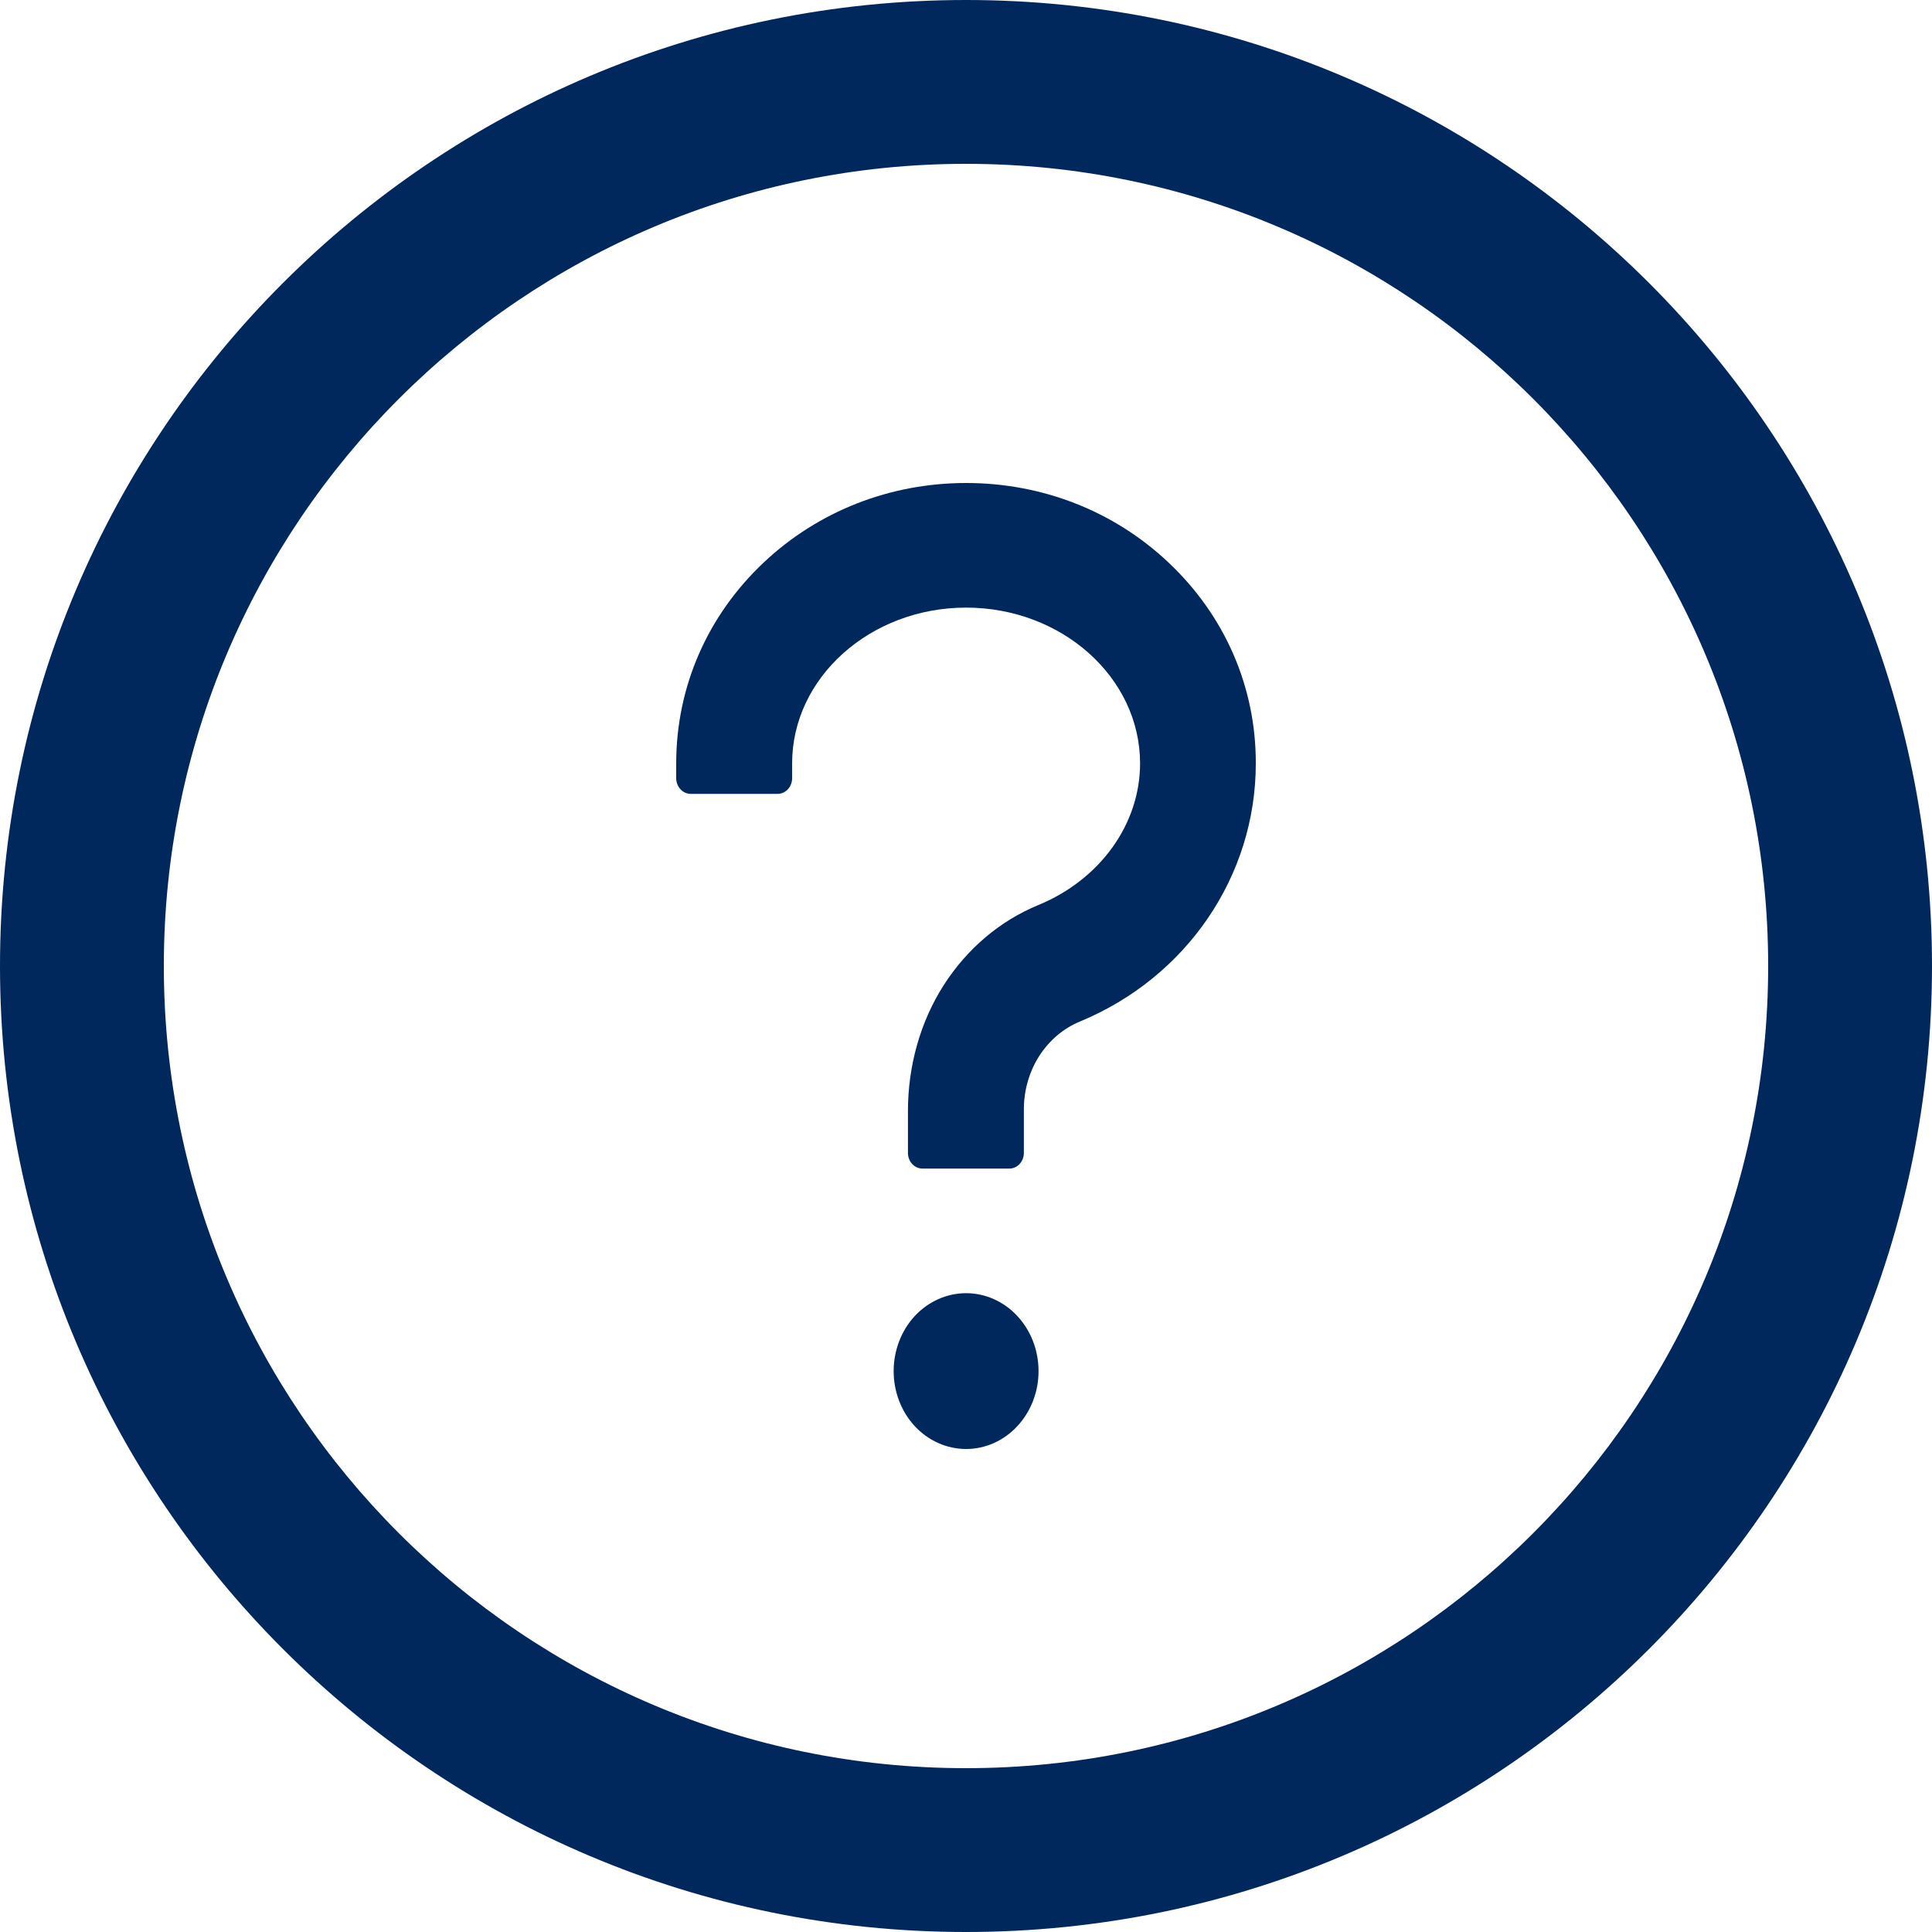
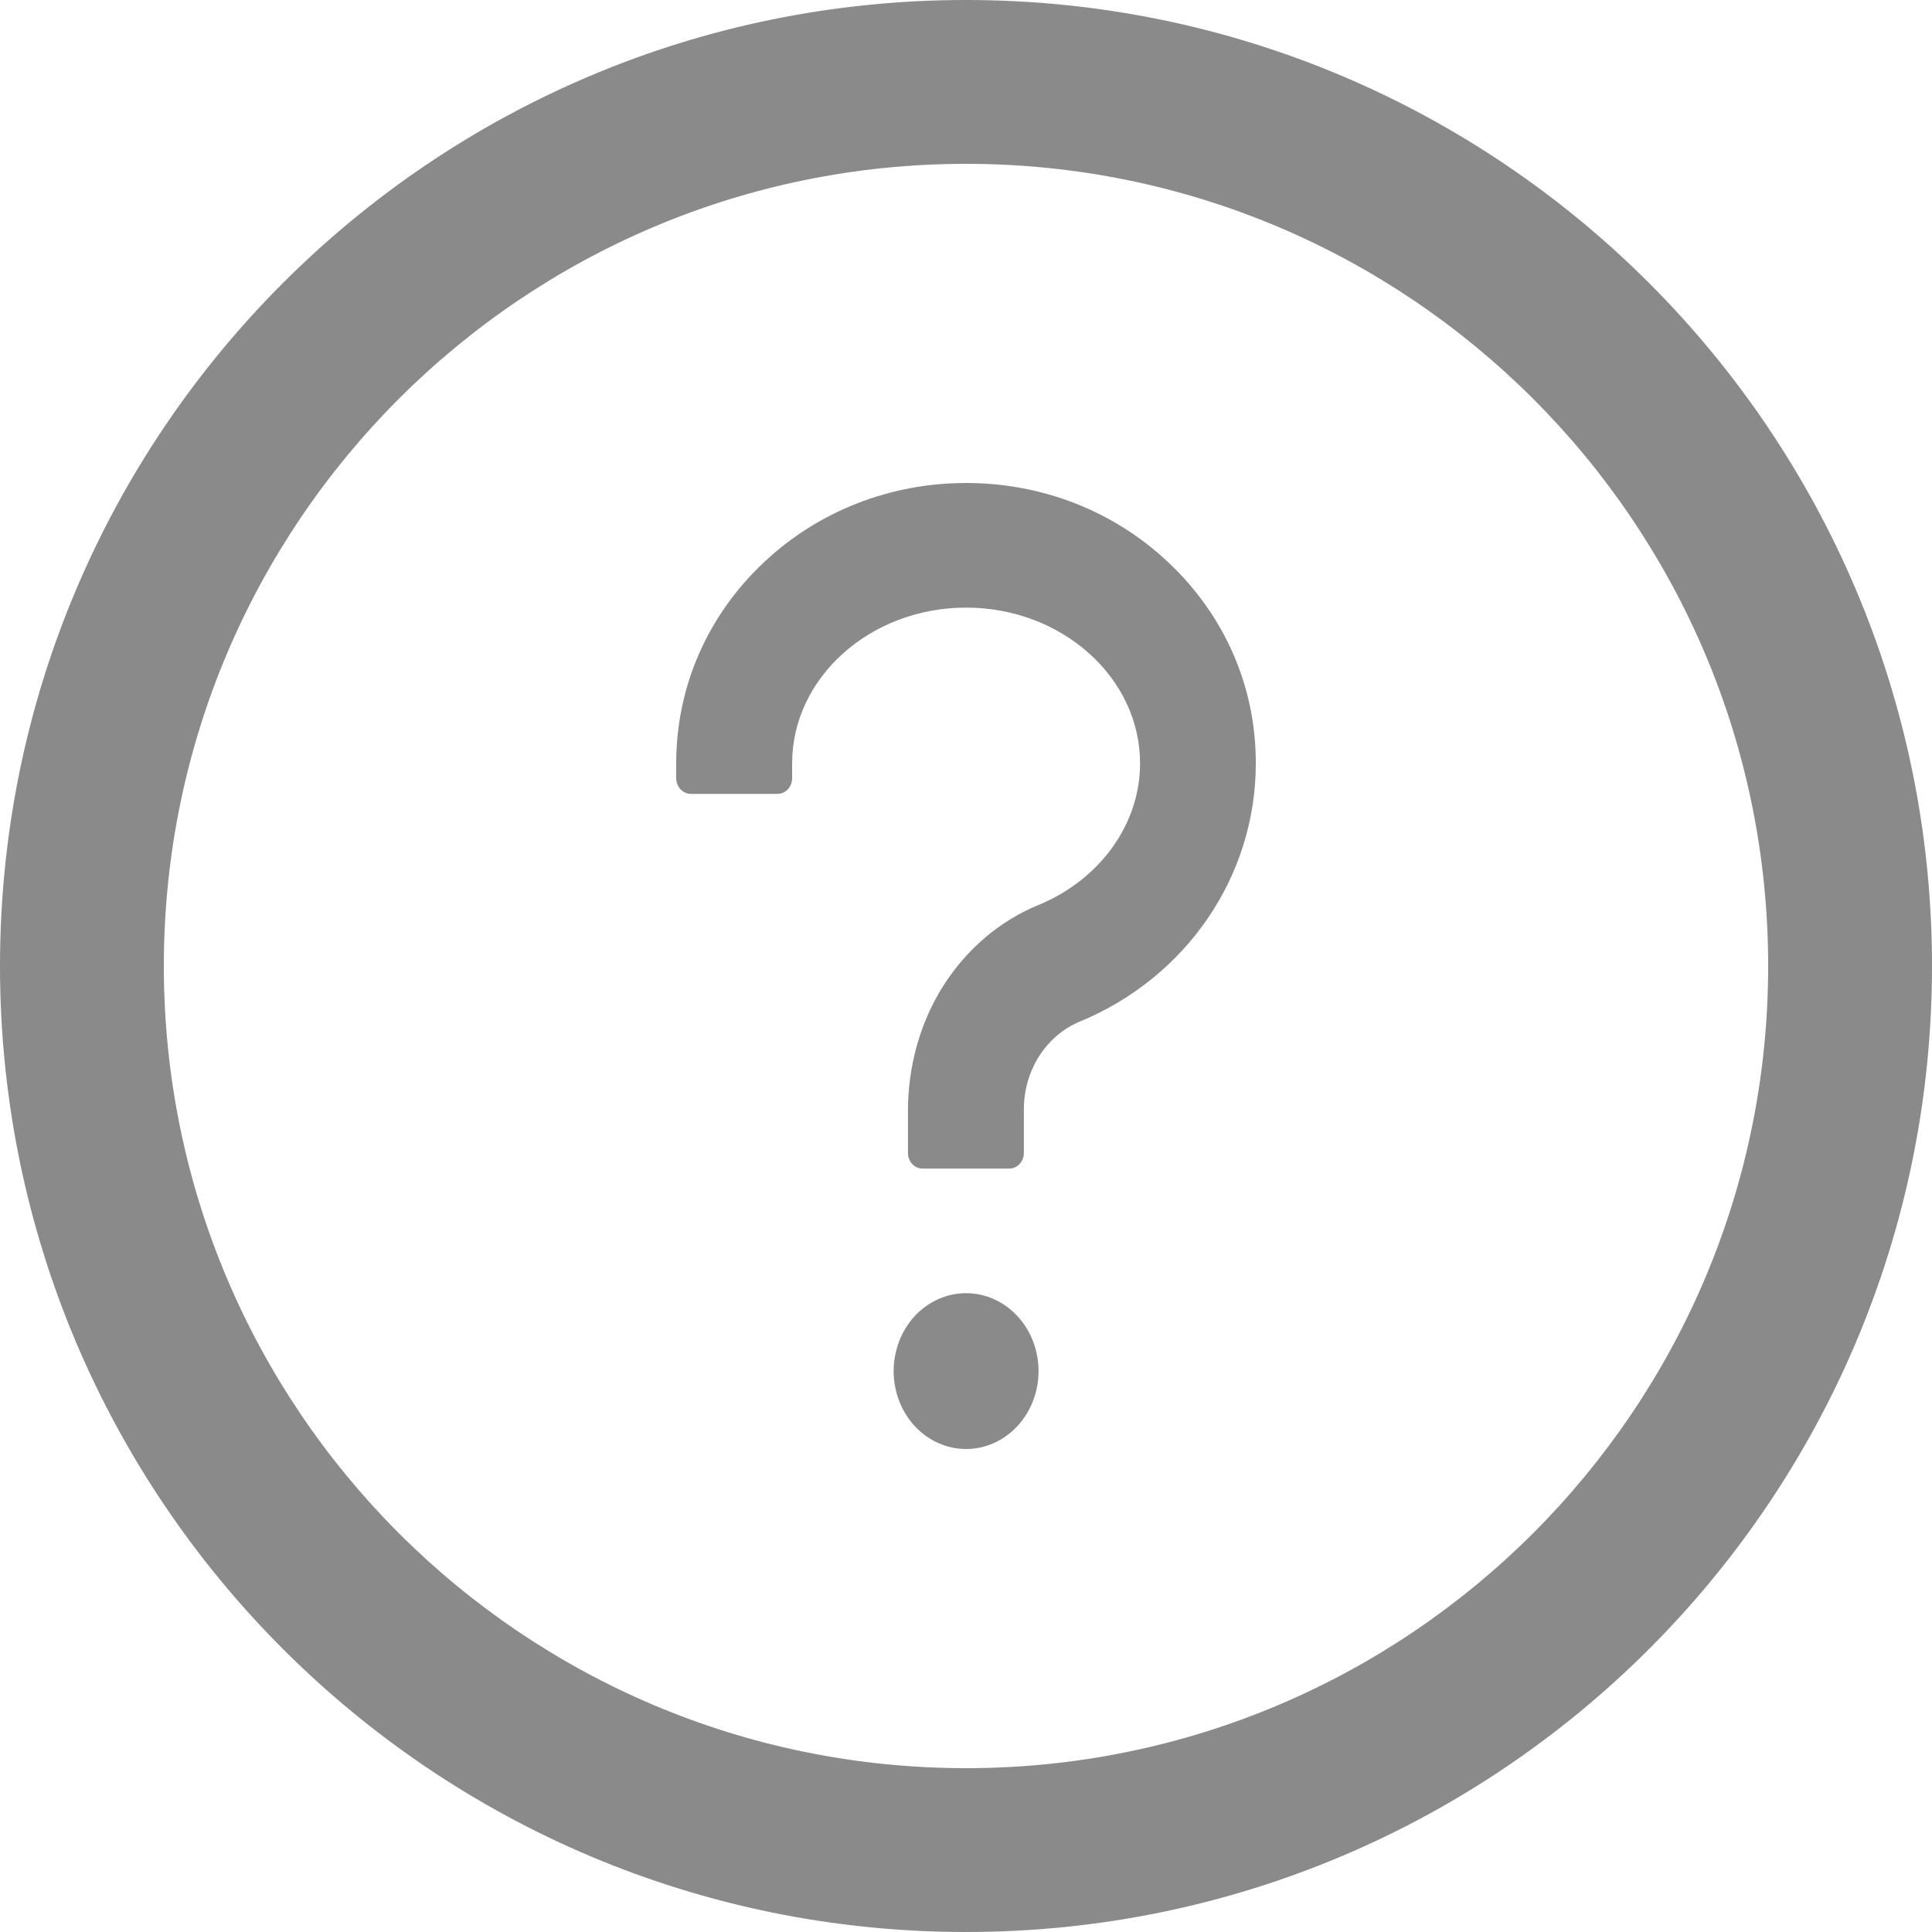
<svg xmlns="http://www.w3.org/2000/svg" width="20" height="20" viewBox="0 0 20 20" fill="none">
-   <path d="M10.001 5C10.789 5 11.531 5.29 12.094 5.821C12.679 6.371 13.002 7.111 13 7.903C13 9.069 12.285 10.117 11.179 10.575C11.009 10.645 10.863 10.769 10.759 10.93C10.656 11.091 10.6 11.282 10.599 11.478V11.935C10.599 12.024 10.532 12.097 10.449 12.097H9.549C9.466 12.097 9.399 12.024 9.399 11.935V11.502C9.399 11.036 9.526 10.577 9.772 10.194C10.014 9.819 10.352 9.532 10.749 9.369C11.389 9.105 11.802 8.53 11.802 7.903C11.802 7.014 10.993 6.29 10.001 6.29C9.009 6.29 8.2 7.014 8.2 7.903V8.056C8.2 8.145 8.133 8.218 8.05 8.218H7.15C7.068 8.218 7 8.145 7 8.056V7.903C7 7.111 7.323 6.371 7.908 5.821C8.47 5.292 9.213 5 10.001 5Z" fill="#00285D" />
-   <path d="M9.47 14.764C9.33 14.613 9.251 14.407 9.251 14.194C9.251 13.98 9.33 13.774 9.47 13.623C9.611 13.472 9.802 13.387 10.001 13.387C10.2 13.387 10.391 13.472 10.531 13.623C10.672 13.774 10.751 13.98 10.751 14.194C10.751 14.407 10.672 14.613 10.531 14.764C10.391 14.915 10.2 15 10.001 15C9.802 15 9.611 14.915 9.47 14.764Z" fill="#00285D" />
-   <path fill-rule="evenodd" clip-rule="evenodd" d="M0 10C0 4.478 4.478 0 10 0C15.522 0 20 4.478 20 10C20 15.522 15.522 20 10 20C4.478 20 0 15.522 0 10ZM1.696 10C1.696 14.585 5.415 18.304 10 18.304C14.585 18.304 18.304 14.585 18.304 10C18.304 5.415 14.585 1.696 10 1.696C5.415 1.696 1.696 5.415 1.696 10Z" fill="#00285D" />
+   <path d="M10 0C4.478 0 0 4.478 0 10C0 15.522 4.478 20 10 20C15.522 20 20 15.522 20 10C20 4.478 15.522 0 10 0ZM10 18.304C5.415 18.304 1.696 14.585 1.696 10C1.696 5.415 5.415 1.696 10 1.696C14.585 1.696 18.304 5.415 18.304 10C18.304 14.585 14.585 18.304 10 18.304Z" fill="#8A8A8A" />
+   <path d="M12.094 5.821C11.531 5.29 10.789 5 10.001 5C9.213 5 8.47 5.292 7.908 5.821C7.323 6.371 7 7.111 7 7.903V8.056C7 8.145 7.068 8.218 7.15 8.218H8.05C8.133 8.218 8.2 8.145 8.2 8.056V7.903C8.2 7.014 9.009 6.29 10.001 6.29C10.993 6.29 11.802 7.014 11.802 7.903C11.802 8.53 11.389 9.105 10.749 9.369C10.352 9.532 10.014 9.819 9.772 10.194C9.526 10.577 9.399 11.036 9.399 11.502V11.935C9.399 12.024 9.466 12.097 9.549 12.097H10.449C10.532 12.097 10.599 12.024 10.599 11.935V11.478C10.6 11.282 10.656 11.091 10.759 10.93C10.863 10.769 11.009 10.645 11.179 10.575C12.285 10.117 13 9.069 13 7.903C13.002 7.111 12.679 6.371 12.094 5.821ZM9.251 14.194C9.251 14.407 9.33 14.613 9.47 14.764C9.611 14.915 9.802 15 10.001 15C10.2 15 10.391 14.915 10.531 14.764C10.672 14.613 10.751 14.407 10.751 14.194C10.751 13.98 10.672 13.774 10.531 13.623C10.391 13.472 10.2 13.387 10.001 13.387C9.802 13.387 9.611 13.472 9.47 13.623C9.33 13.774 9.251 13.98 9.251 14.194Z" fill="#8A8A8A" />
</svg>
